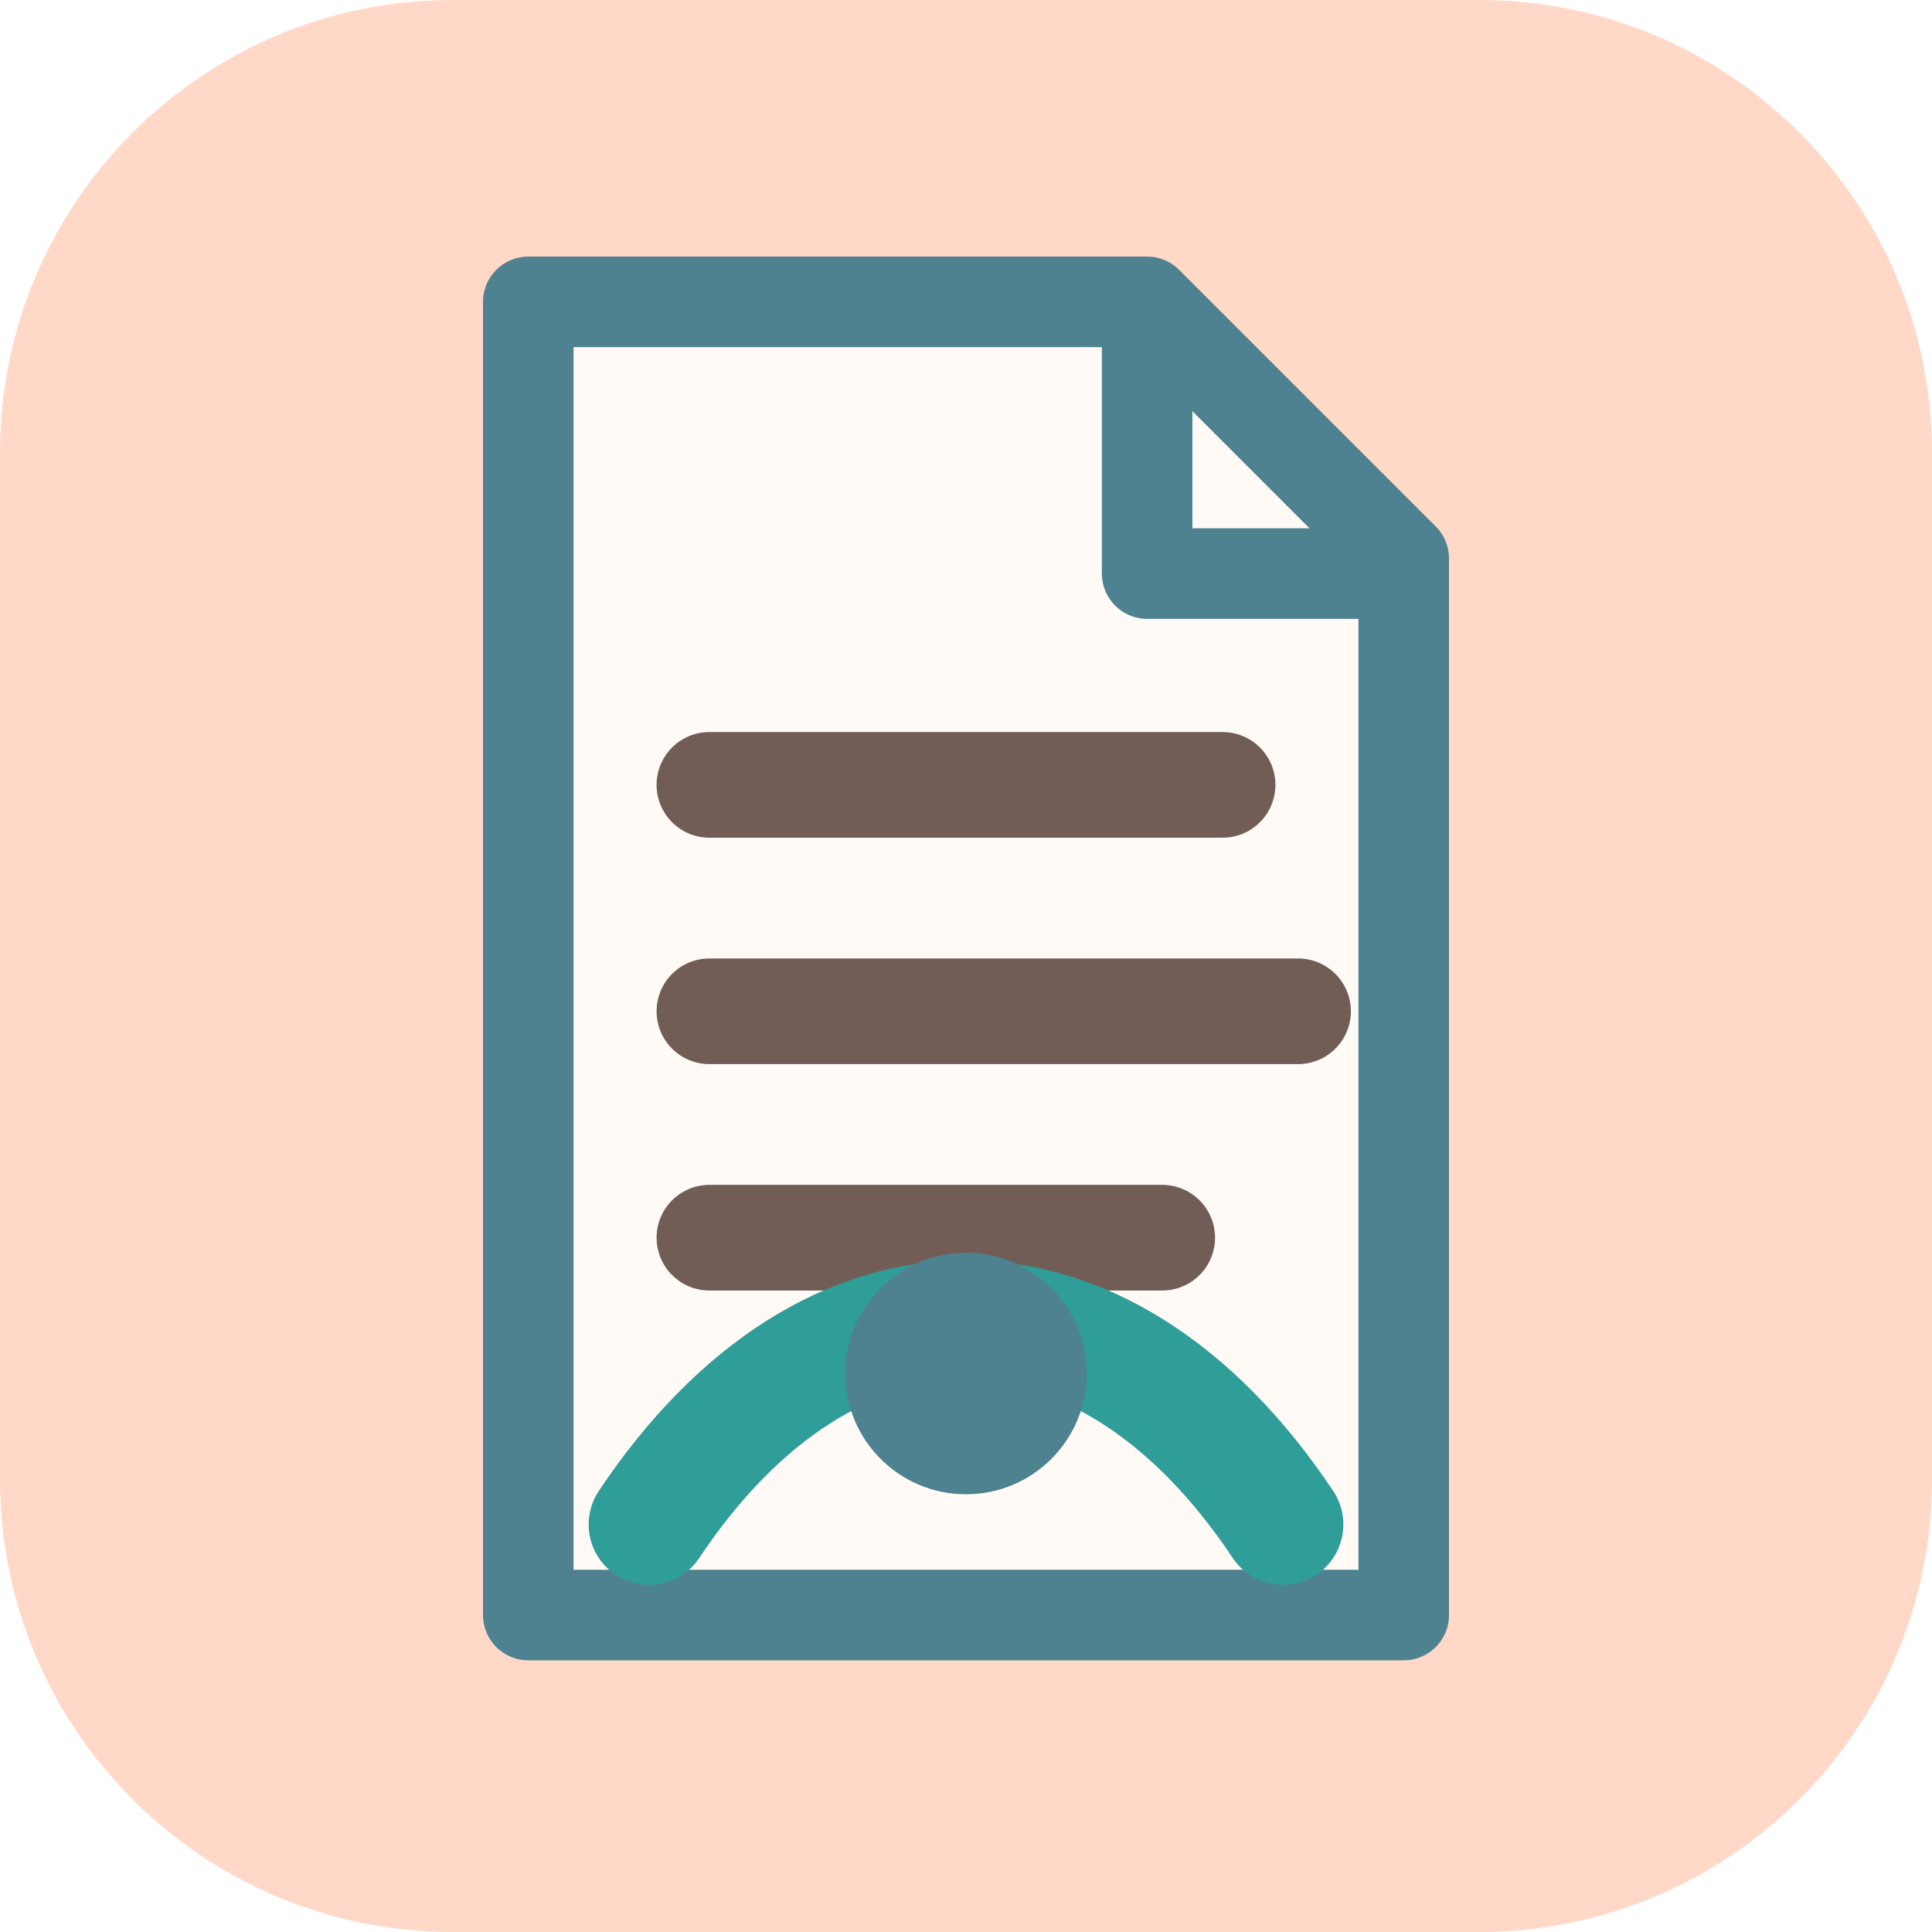
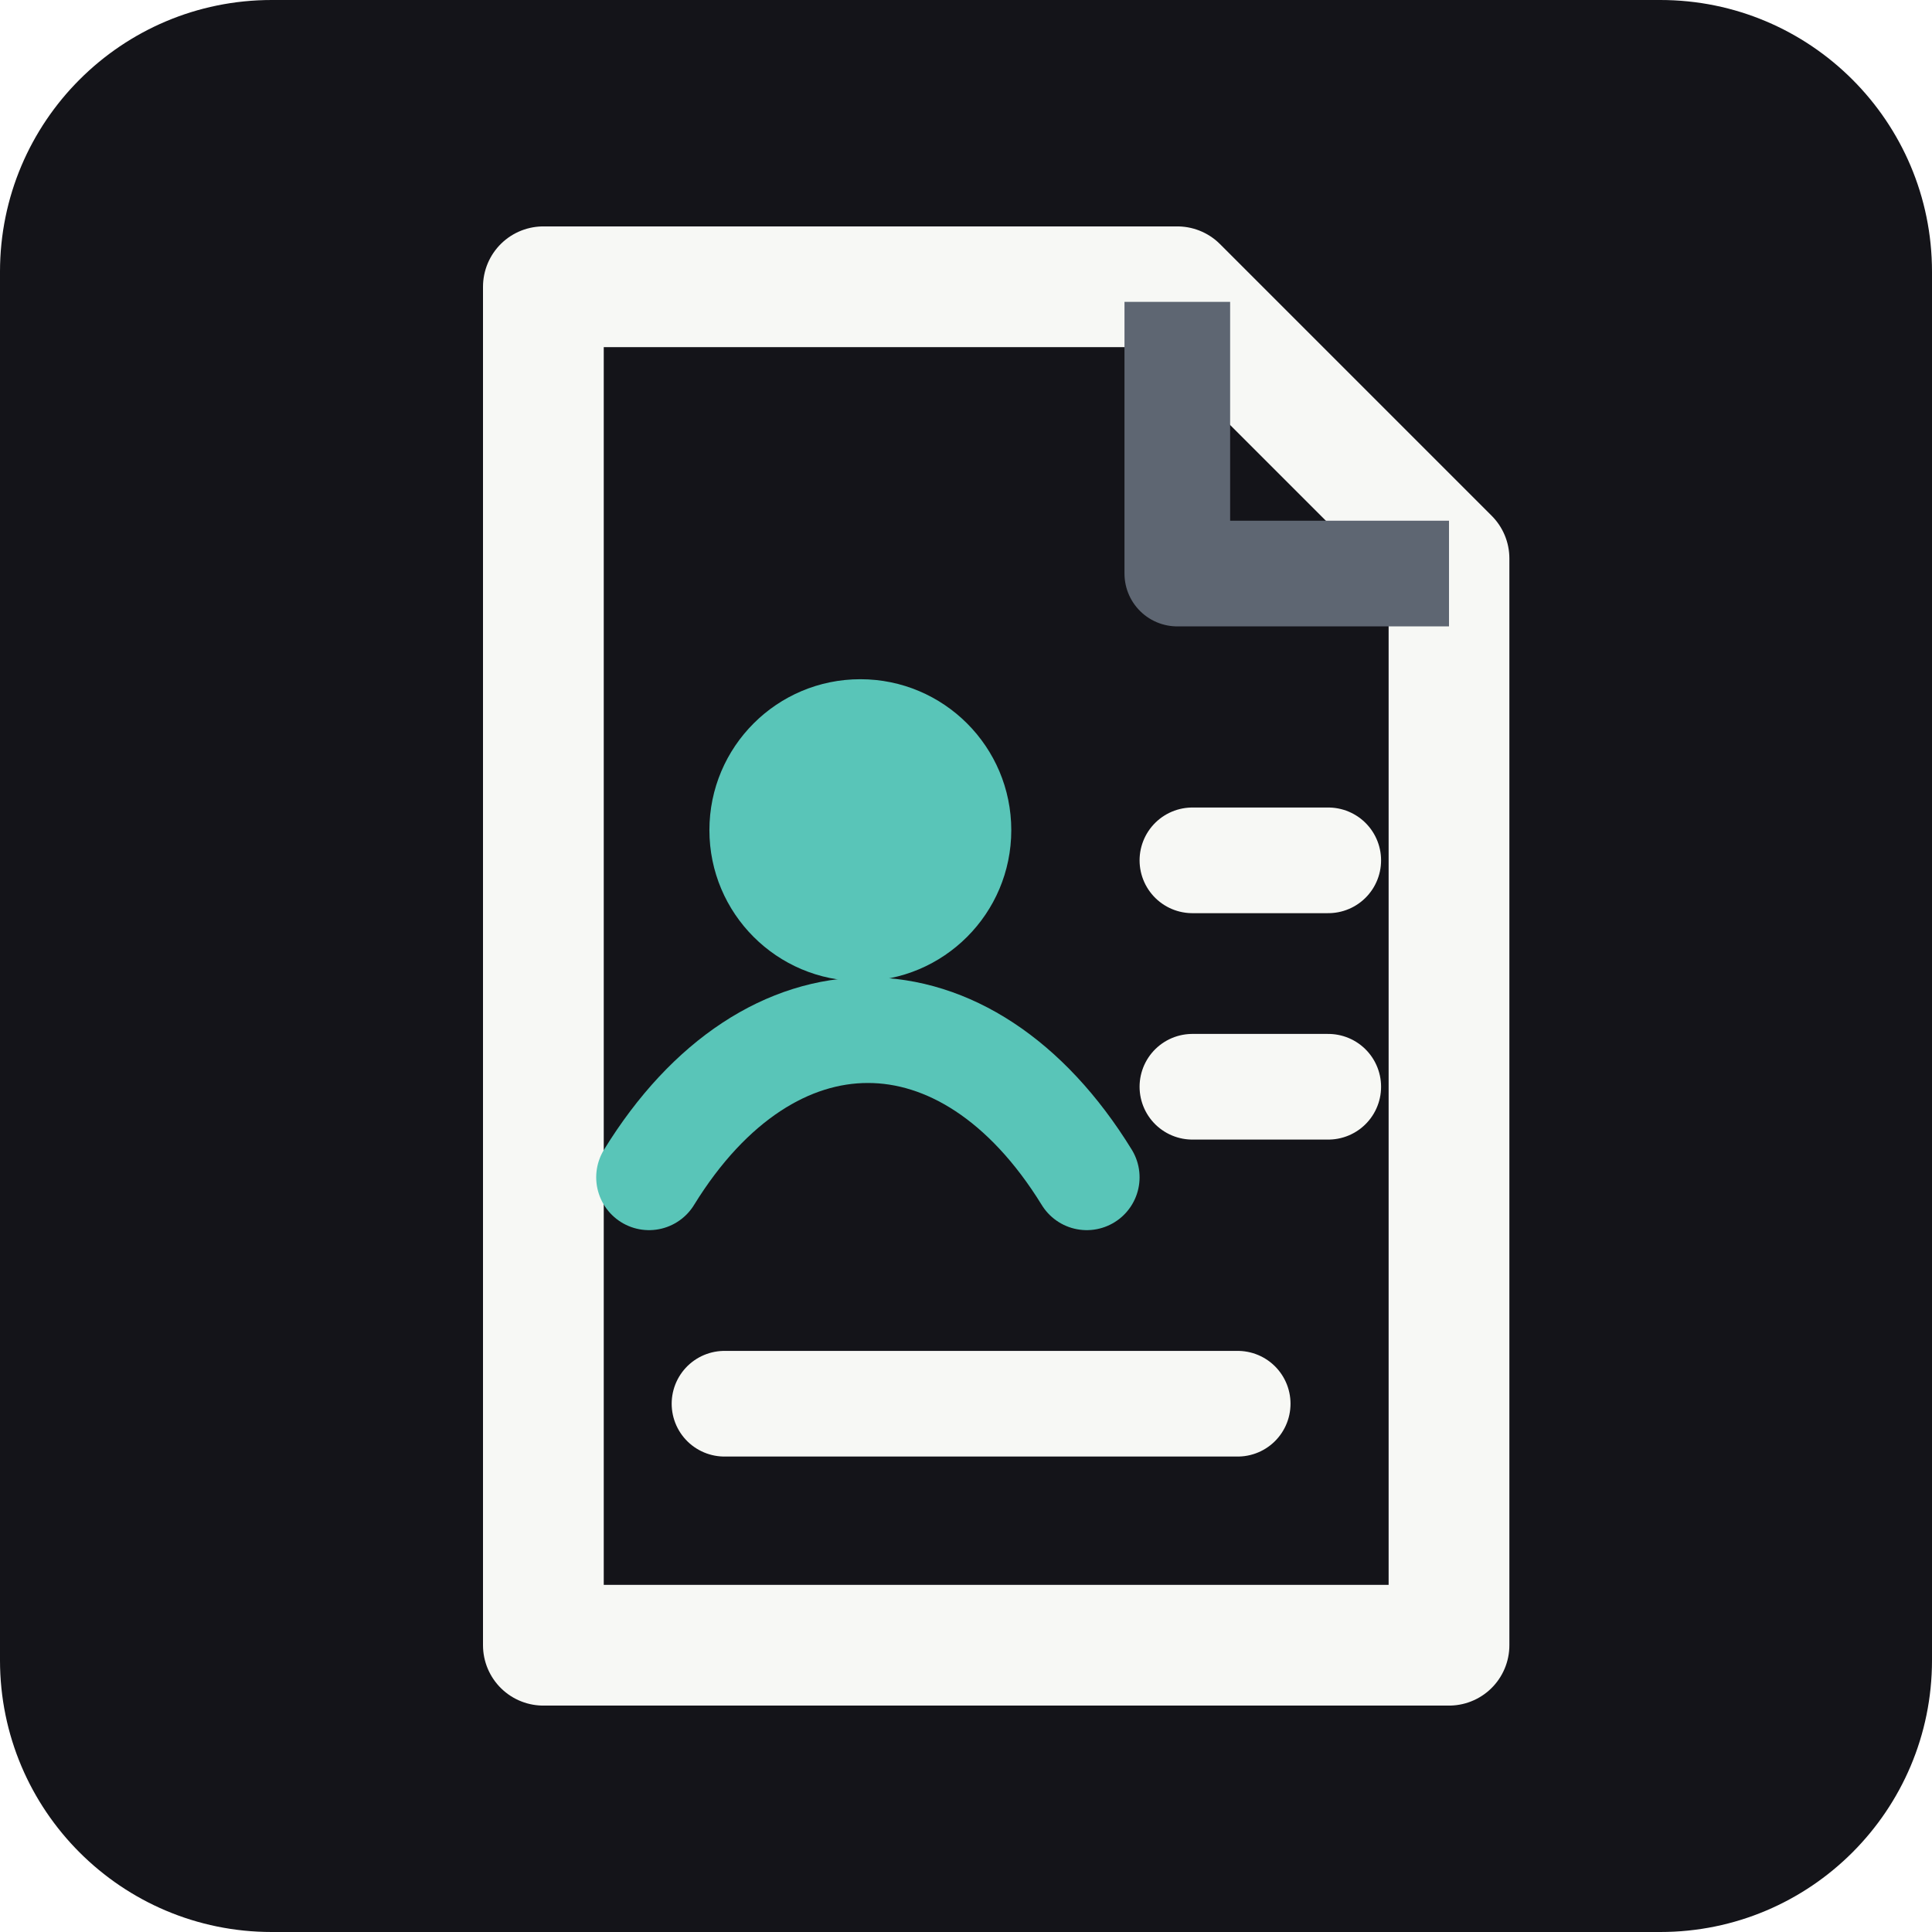
- <svg xmlns="http://www.w3.org/2000/svg" viewBox="0 0 128 128" role="img" aria-label="CV">
-   <rect width="128" height="128" rx="30" fill="#ffd8c8" />
-   <path d="M35 20h41l17 17v70H35z" fill="#fffaf6" stroke="#4f8290" stroke-width="6" stroke-linejoin="round" />
-   <path d="M76 20v18h17" fill="none" stroke="#4f8290" stroke-width="6" stroke-linejoin="round" />
-   <path d="M47 52h34M47 67h39M47 82h30" stroke="#715d56" stroke-width="7" stroke-linecap="round" />
-   <path d="M43 101c12-18 30-18 42 0" fill="none" stroke="#2f9d98" stroke-width="8" stroke-linecap="round" />
-   <circle cx="64" cy="91" r="8" fill="#4f8290" />
+ <svg xmlns="http://www.w3.org/2000/svg" viewBox="0 0 128 128" role="img" aria-label="CV icon">
+   <rect width="128" height="128" rx="18" fill="#141419" />
+   <path d="M36 19h42l18 18v72H36V19Z" fill="none" stroke="#f7f8f5" stroke-width="8" stroke-linejoin="round" />
+   <path d="M78 20v18h18" fill="none" stroke="#5e6672" stroke-width="7" stroke-linejoin="round" />
+   <circle cx="57" cy="55" r="10" fill="#59c5b8" />
+   <path d="M43 78c8-13 21-13 29 0" fill="none" stroke="#59c5b8" stroke-width="7" stroke-linecap="round" />
+   <path d="M79 57h9M79 72h9M48 93h34" stroke="#f7f8f5" stroke-width="7" stroke-linecap="round" />
</svg>
